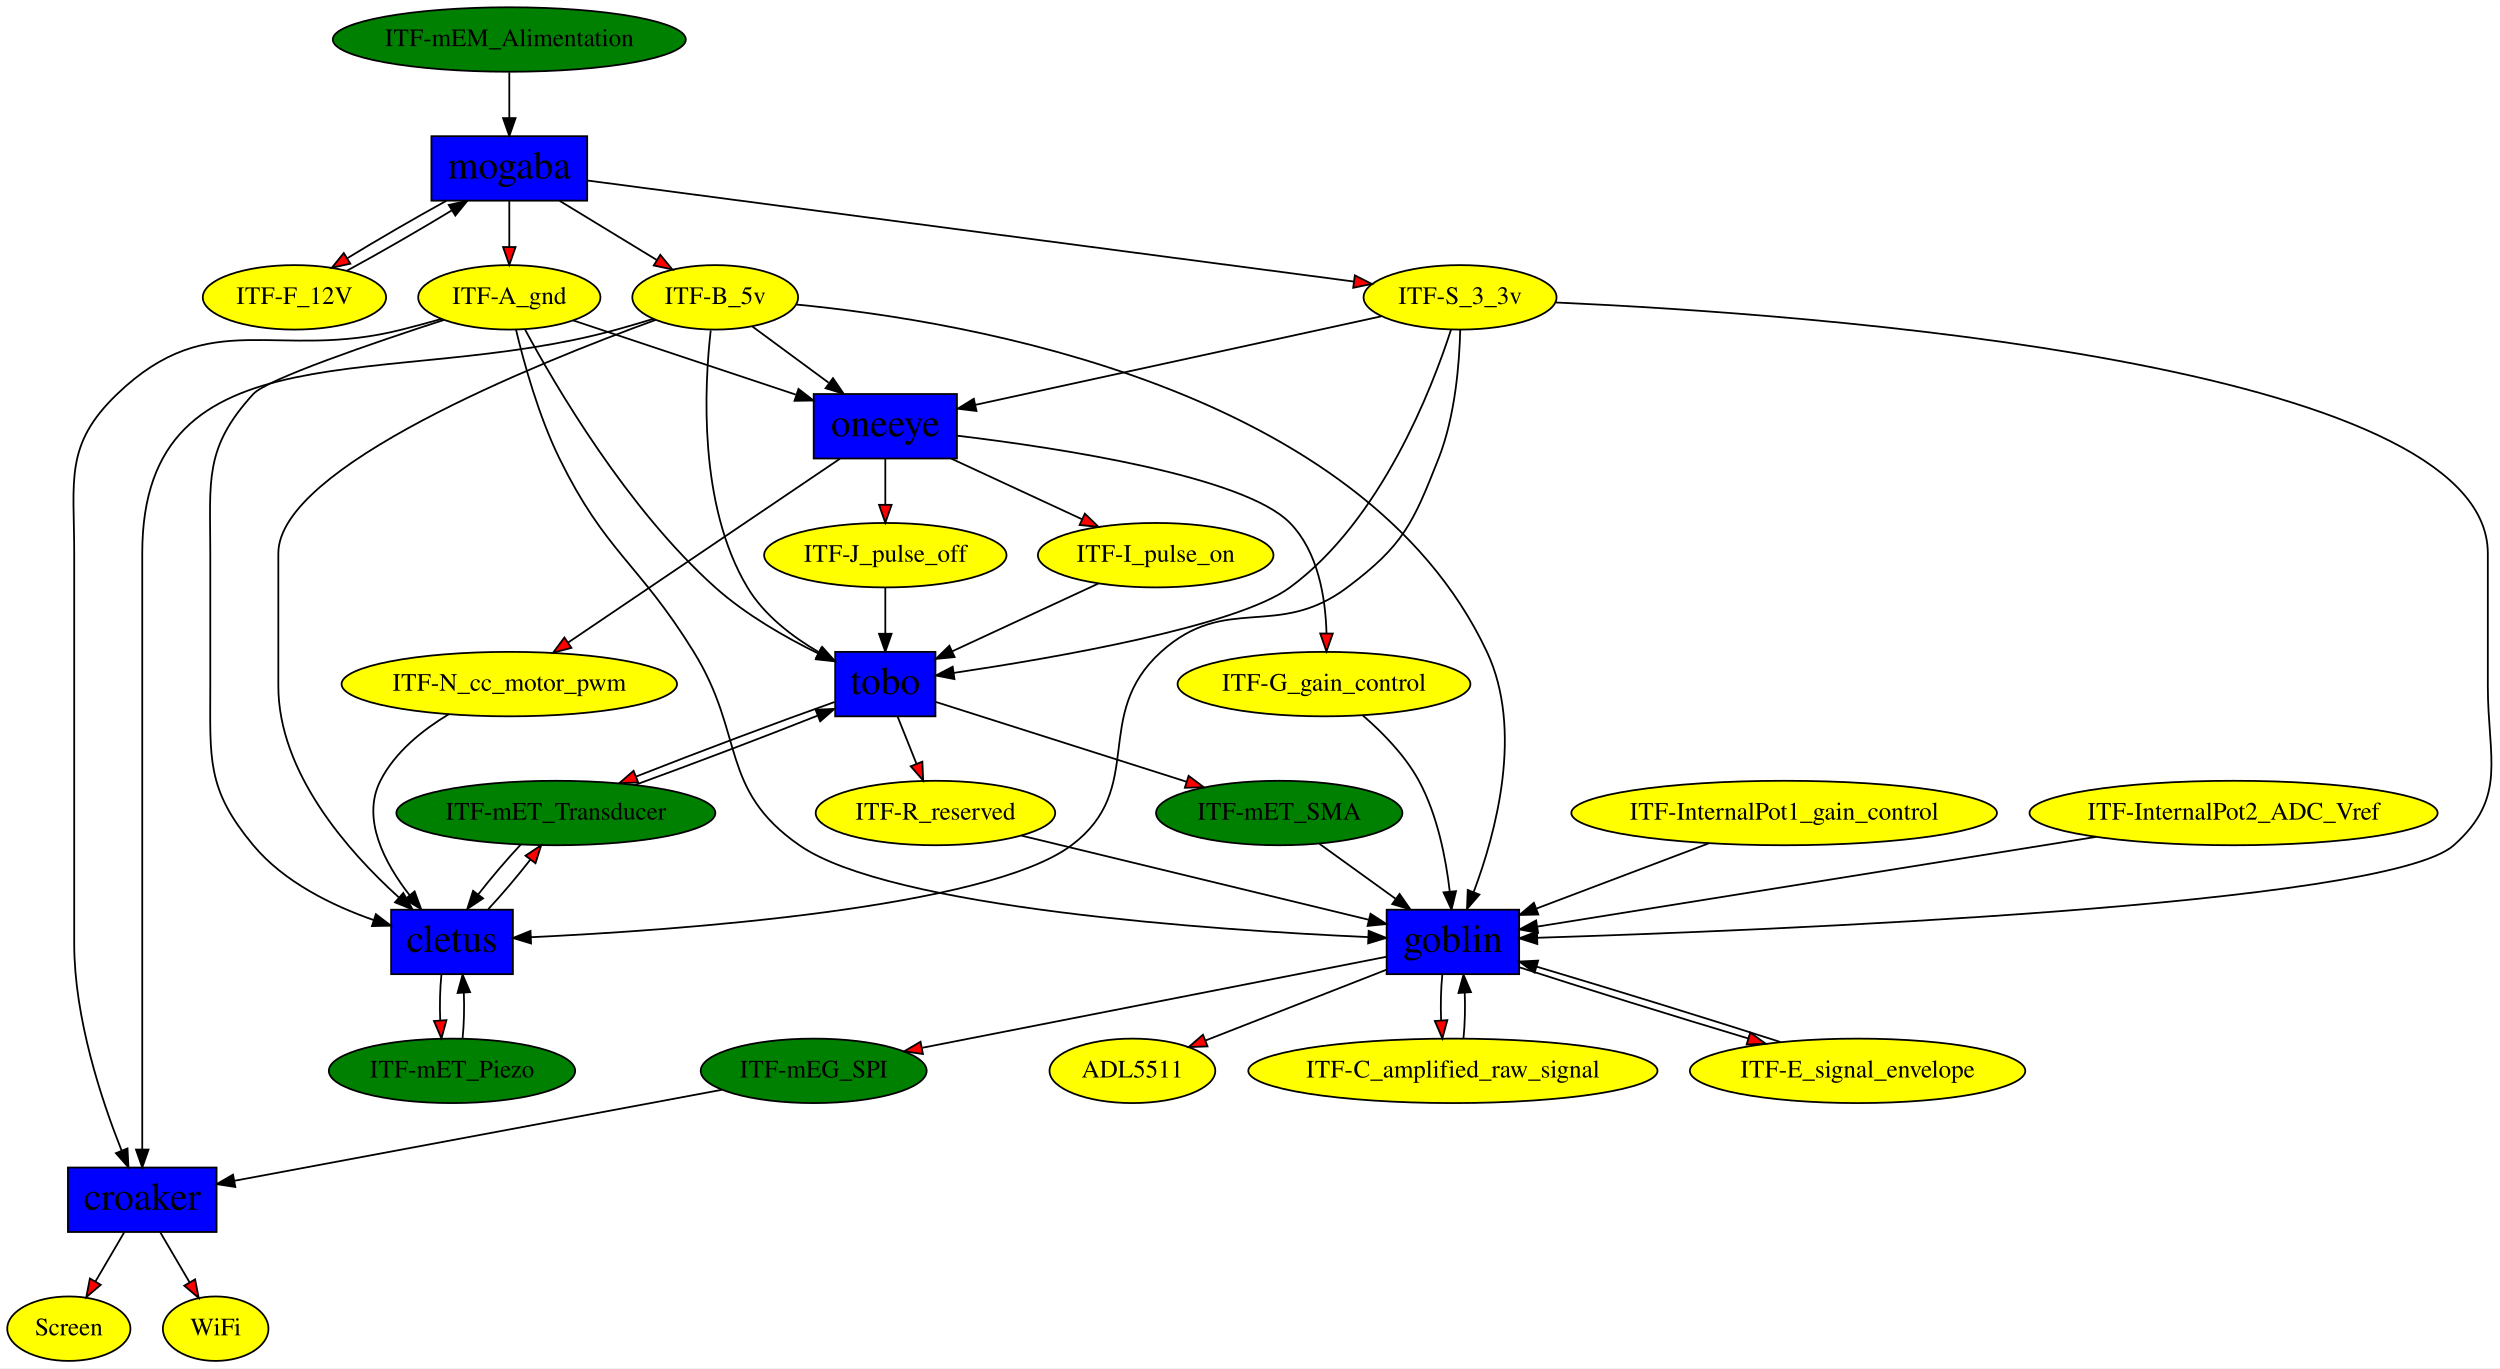
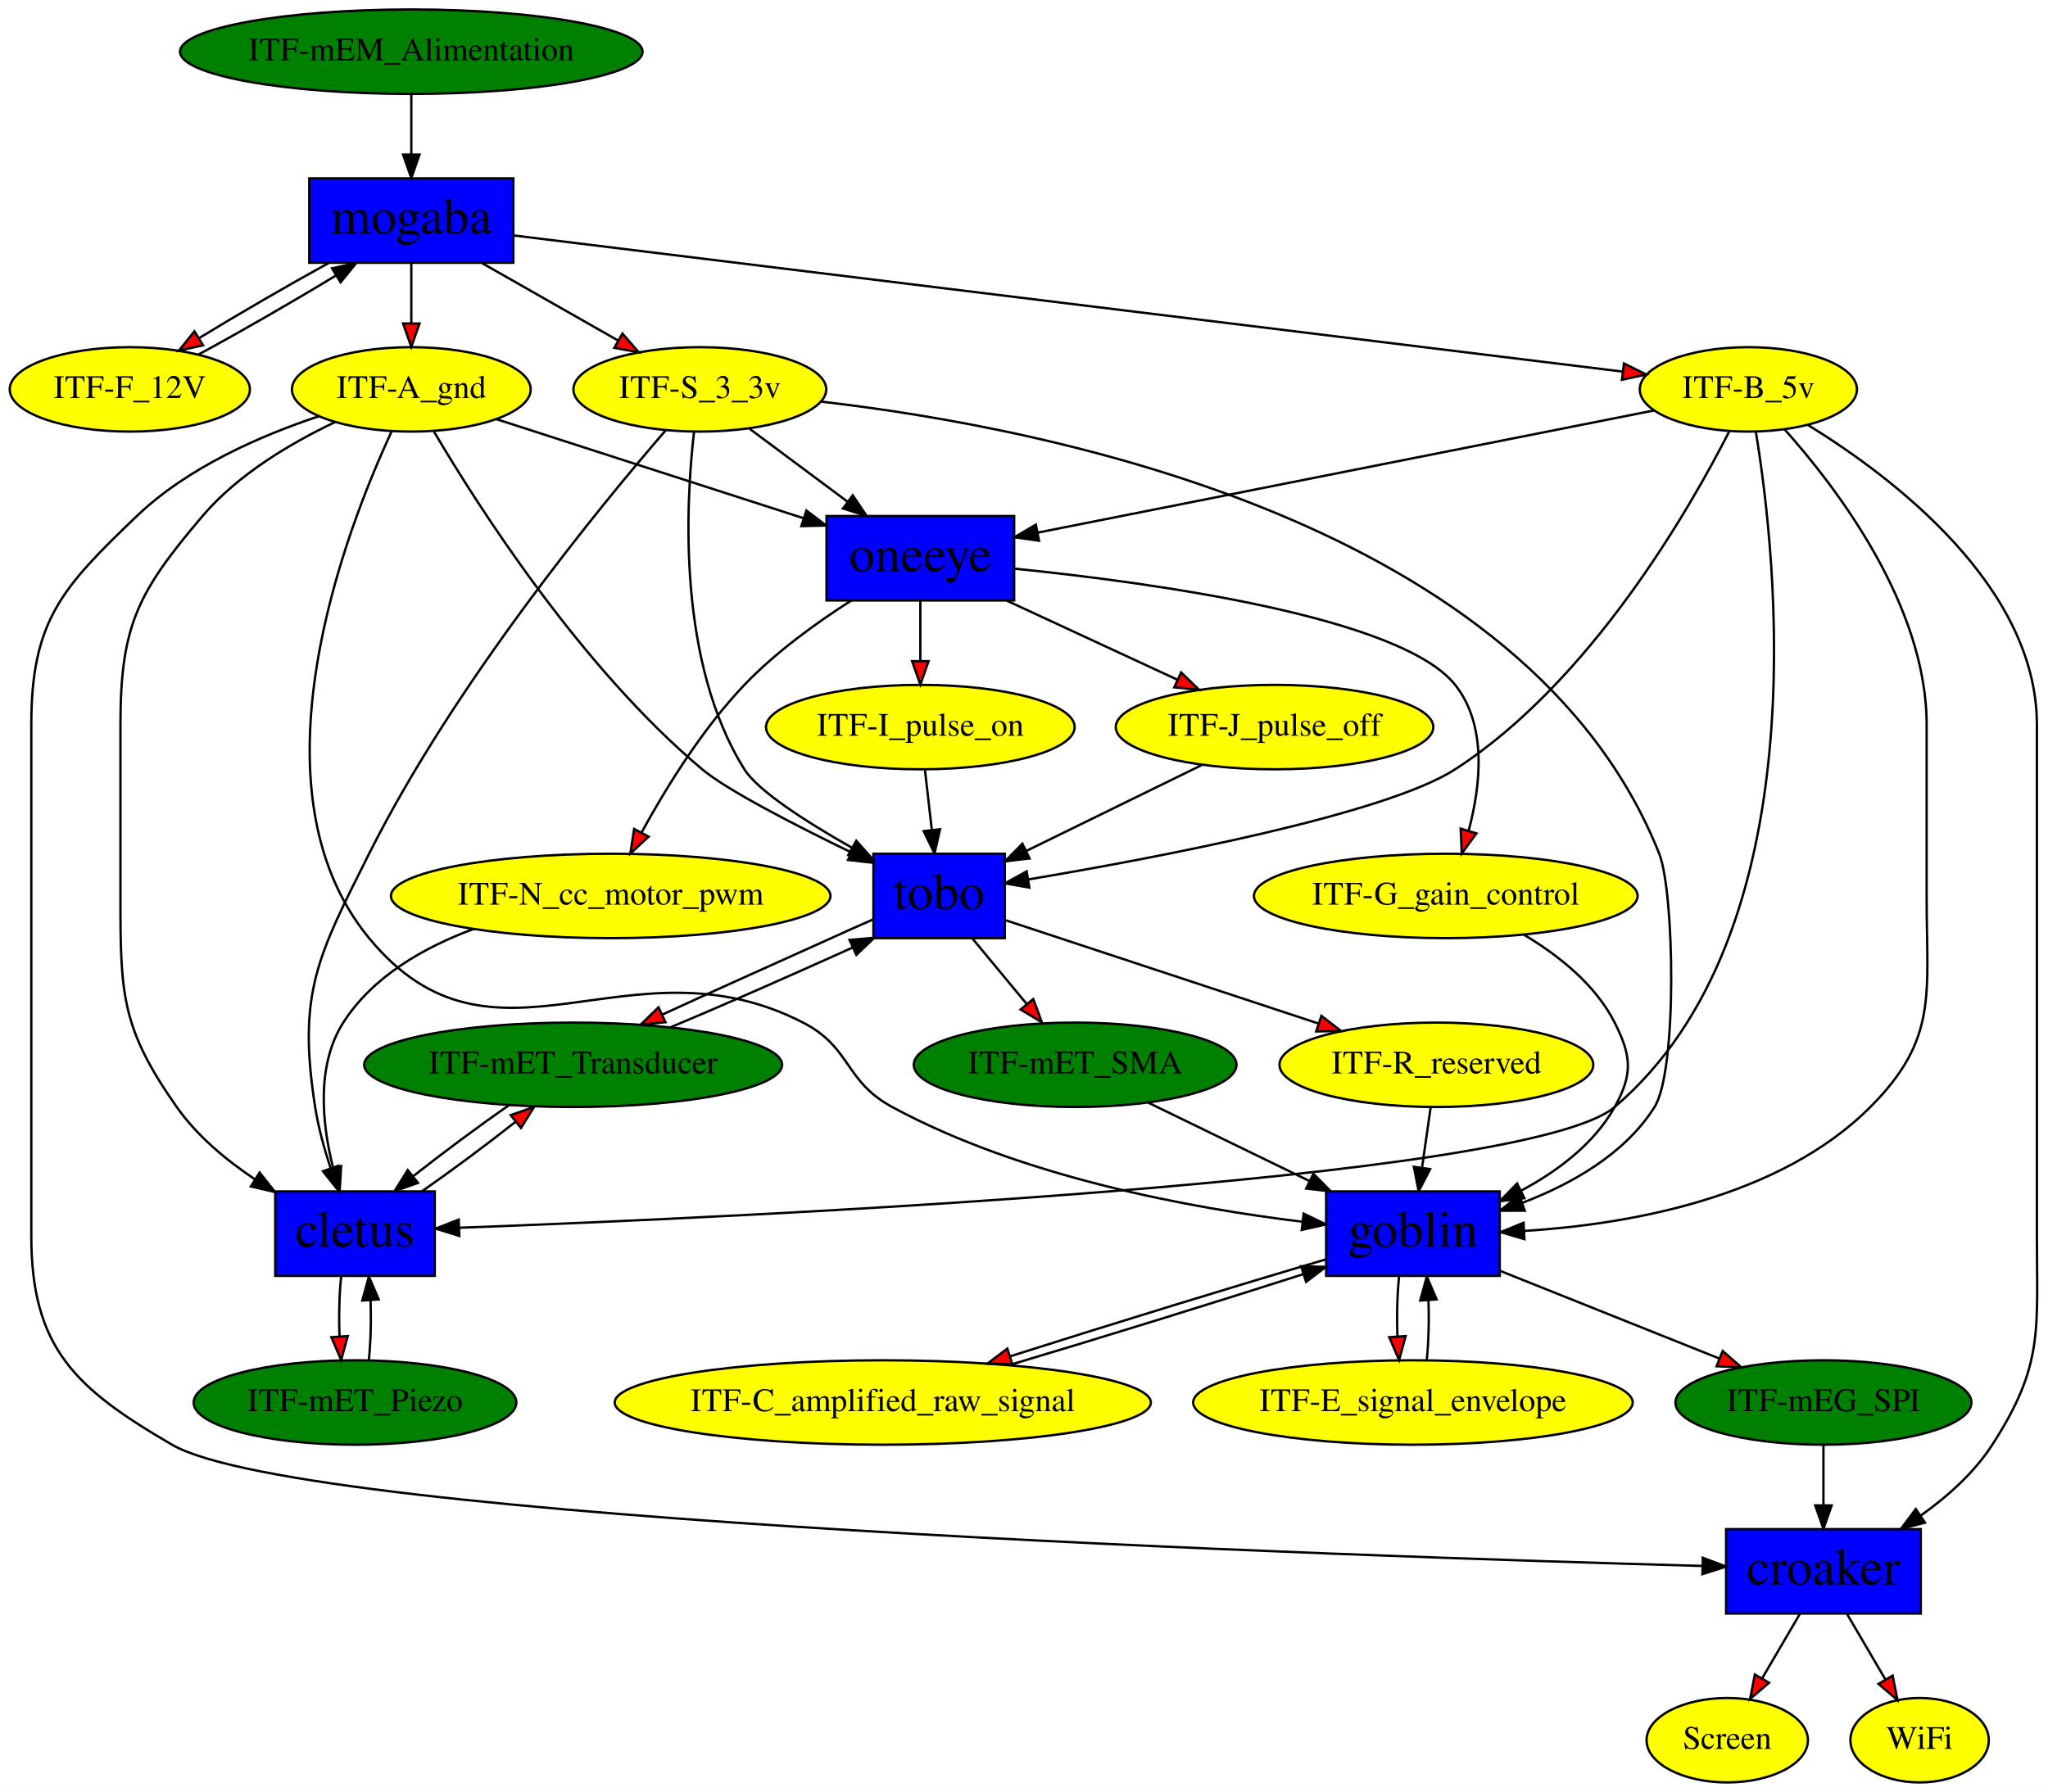
- <svg xmlns="http://www.w3.org/2000/svg" width="1396pt" height="764pt" viewBox="0.00 0.00 1396.25 764.00">
+ <svg xmlns="http://www.w3.org/2000/svg" width="873pt" height="764pt" viewBox="0.00 0.00 873.08 764.00">
  <g id="graph0" class="graph" transform="scale(1 1) rotate(0) translate(4 760)">
-     <polygon fill="white" stroke="none" points="-4,4 -4,-760 1392.25,-760 1392.25,4 -4,4" />
+     <polygon fill="white" stroke="none" points="-4,4 -4,-760 869.08,-760 869.08,4 -4,4" />
    <g id="node1" class="node">
-       <polygon fill="blue" stroke="black" points="323.947,-684 236.947,-684 236.947,-648 323.947,-648 323.947,-684" />
-       <text text-anchor="middle" x="280.447" y="-660.4" font-family="Times,serif" font-size="22.00">mogaba</text>
+       <polygon fill="blue" stroke="black" points="214.845,-684 127.845,-684 127.845,-648 214.845,-648 214.845,-684" />
+       <text text-anchor="middle" x="171.345" y="-660.4" font-family="Times,serif" font-size="22.00">mogaba</text>
    </g>
    <g id="node8" class="node">
-       <ellipse fill="yellow" stroke="black" cx="160.447" cy="-594" rx="51.191" ry="18" />
-       <text text-anchor="middle" x="160.447" y="-590.3" font-family="Times,serif" font-size="14.00">ITF-F_12V</text>
+       <ellipse fill="yellow" stroke="black" cx="51.345" cy="-594" rx="51.191" ry="18" />
+       <text text-anchor="middle" x="51.345" y="-590.3" font-family="Times,serif" font-size="14.00">ITF-F_12V</text>
    </g>
    <g id="edge5" class="edge">
-       <path fill="none" stroke="black" d="M245.195,-647.876C227.677,-638.245 206.821,-626.147 190.125,-615.953" />
-       <polygon fill="red" stroke="black" points="191.672,-612.795 181.325,-610.514 187.991,-618.749 191.672,-612.795" />
+       <path fill="none" stroke="black" d="M136.093,-647.876C118.576,-638.245 97.72,-626.147 81.024,-615.953" />
+       <polygon fill="red" stroke="black" points="82.57,-612.795 72.224,-610.514 78.89,-618.749 82.57,-612.795" />
    </g>
    <g id="node9" class="node">
-       <ellipse fill="yellow" stroke="black" cx="280.447" cy="-594" rx="50.892" ry="18" />
-       <text text-anchor="middle" x="280.447" y="-590.3" font-family="Times,serif" font-size="14.00">ITF-A_gnd</text>
+       <ellipse fill="yellow" stroke="black" cx="171.345" cy="-594" rx="50.892" ry="18" />
+       <text text-anchor="middle" x="171.345" y="-590.3" font-family="Times,serif" font-size="14.00">ITF-A_gnd</text>
    </g>
    <g id="edge3" class="edge">
-       <path fill="none" stroke="black" d="M280.447,-647.697C280.447,-639.983 280.447,-630.712 280.447,-622.112" />
-       <polygon fill="red" stroke="black" points="283.947,-622.104 280.447,-612.104 276.947,-622.104 283.947,-622.104" />
+       <path fill="none" stroke="black" d="M171.345,-647.697C171.345,-639.983 171.345,-630.712 171.345,-622.112" />
+       <polygon fill="red" stroke="black" points="174.846,-622.104 171.345,-612.104 167.846,-622.104 174.846,-622.104" />
    </g>
    <g id="node10" class="node">
-       <ellipse fill="yellow" stroke="black" cx="395.447" cy="-594" rx="46.292" ry="18" />
-       <text text-anchor="middle" x="395.447" y="-590.3" font-family="Times,serif" font-size="14.00">ITF-B_5v</text>
+       <ellipse fill="yellow" stroke="black" cx="741.345" cy="-594" rx="46.292" ry="18" />
+       <text text-anchor="middle" x="741.345" y="-590.3" font-family="Times,serif" font-size="14.00">ITF-B_5v</text>
    </g>
    <g id="edge4" class="edge">
-       <path fill="none" stroke="black" d="M308.579,-647.876C325,-637.881 345.79,-625.226 362.913,-614.803" />
-       <polygon fill="red" stroke="black" points="364.769,-617.771 371.491,-609.582 361.129,-611.792 364.769,-617.771" />
+       <path fill="none" stroke="black" d="M215.126,-659.623C318.141,-646.973 575.6,-615.355 687.738,-601.583" />
+       <polygon fill="red" stroke="black" points="688.308,-605.04 697.807,-600.347 687.455,-598.092 688.308,-605.04" />
    </g>
    <g id="node11" class="node">
-       <ellipse fill="yellow" stroke="black" cx="811.447" cy="-594" rx="53.891" ry="18" />
-       <text text-anchor="middle" x="811.447" y="-590.3" font-family="Times,serif" font-size="14.00">ITF-S_3_3v</text>
+       <ellipse fill="yellow" stroke="black" cx="294.345" cy="-594" rx="53.891" ry="18" />
+       <text text-anchor="middle" x="294.345" y="-590.3" font-family="Times,serif" font-size="14.00">ITF-S_3_3v</text>
    </g>
    <g id="edge6" class="edge">
-       <path fill="none" stroke="black" d="M324.353,-659.212C419.434,-646.678 644.469,-617.012 752.099,-602.824" />
-       <polygon fill="red" stroke="black" points="752.684,-606.277 762.14,-601.5 751.769,-599.337 752.684,-606.277" />
+       <path fill="none" stroke="black" d="M201.435,-647.876C218.957,-637.904 241.13,-625.285 259.42,-614.876" />
+       <polygon fill="red" stroke="black" points="261.357,-617.801 268.317,-609.813 257.894,-611.717 261.357,-617.801" />
    </g>
    <g id="node2" class="node">
-       <polygon fill="blue" stroke="black" points="116.947,-108 33.947,-108 33.947,-72 116.947,-72 116.947,-108" />
-       <text text-anchor="middle" x="75.447" y="-84.4" font-family="Times,serif" font-size="22.00">croaker</text>
+       <polygon fill="blue" stroke="black" points="814.845,-108 731.845,-108 731.845,-72 814.845,-72 814.845,-108" />
+       <text text-anchor="middle" x="773.345" y="-84.4" font-family="Times,serif" font-size="22.00">croaker</text>
    </g>
    <g id="node13" class="node">
-       <ellipse fill="yellow" stroke="black" cx="34.447" cy="-18" rx="34.394" ry="18" />
-       <text text-anchor="middle" x="34.447" y="-14.3" font-family="Times,serif" font-size="14.00">Screen</text>
+       <ellipse fill="yellow" stroke="black" cx="732.345" cy="-18" rx="34.394" ry="18" />
+       <text text-anchor="middle" x="732.345" y="-14.3" font-family="Times,serif" font-size="14.00">Screen</text>
    </g>
    <g id="edge10" class="edge">
-       <path fill="none" stroke="black" d="M65.312,-71.697C60.475,-63.437 54.592,-53.394 49.265,-44.299" />
-       <polygon fill="red" stroke="black" points="52.257,-42.482 44.183,-35.622 46.217,-46.02 52.257,-42.482" />
+       <path fill="none" stroke="black" d="M763.211,-71.697C758.373,-63.437 752.491,-53.394 747.164,-44.299" />
+       <polygon fill="red" stroke="black" points="750.156,-42.482 742.081,-35.622 744.115,-46.02 750.156,-42.482" />
    </g>
    <g id="node14" class="node">
-       <ellipse fill="yellow" stroke="black" cx="116.447" cy="-18" rx="29.497" ry="18" />
-       <text text-anchor="middle" x="116.447" y="-14.3" font-family="Times,serif" font-size="14.00">WiFi</text>
+       <ellipse fill="yellow" stroke="black" cx="814.345" cy="-18" rx="29.497" ry="18" />
+       <text text-anchor="middle" x="814.345" y="-14.3" font-family="Times,serif" font-size="14.00">WiFi</text>
    </g>
    <g id="edge11" class="edge">
-       <path fill="none" stroke="black" d="M85.582,-71.697C90.49,-63.316 96.475,-53.098 101.863,-43.899" />
-       <polygon fill="red" stroke="black" points="104.957,-45.542 106.991,-35.145 98.917,-42.005 104.957,-45.542" />
+       <path fill="none" stroke="black" d="M783.48,-71.697C788.389,-63.316 794.374,-53.098 799.762,-43.899" />
+       <polygon fill="red" stroke="black" points="802.855,-45.542 804.889,-35.145 796.815,-42.005 802.855,-45.542" />
    </g>
    <g id="node3" class="node">
-       <polygon fill="blue" stroke="black" points="530.447,-540 450.447,-540 450.447,-504 530.447,-504 530.447,-540" />
-       <text text-anchor="middle" x="490.447" y="-516.4" font-family="Times,serif" font-size="22.00">oneeye</text>
+       <polygon fill="blue" stroke="black" points="428.345,-540 348.345,-540 348.345,-504 428.345,-504 428.345,-540" />
+       <text text-anchor="middle" x="388.345" y="-516.4" font-family="Times,serif" font-size="22.00">oneeye</text>
    </g>
    <g id="node15" class="node">
-       <ellipse fill="yellow" stroke="black" cx="735.447" cy="-378" rx="81.786" ry="18" />
-       <text text-anchor="middle" x="735.447" y="-374.3" font-family="Times,serif" font-size="14.00">ITF-G_gain_control</text>
+       <ellipse fill="yellow" stroke="black" cx="612.345" cy="-378" rx="81.786" ry="18" />
+       <text text-anchor="middle" x="612.345" y="-374.3" font-family="Times,serif" font-size="14.00">ITF-G_gain_control</text>
    </g>
    <g id="edge15" class="edge">
-       <path fill="none" stroke="black" d="M530.7,-516.725C588.512,-509.756 690.917,-494.047 716.447,-468 732.217,-451.911 736.314,-426.132 736.849,-406.45" />
-       <polygon fill="red" stroke="black" points="740.349,-406.237 736.831,-396.243 733.349,-406.25 740.349,-406.237" />
+       <path fill="none" stroke="black" d="M428.719,-517.534C487.81,-511.53 593.346,-496.959 616.345,-468 630.044,-450.752 627.264,-425.153 622.101,-405.831" />
+       <polygon fill="red" stroke="black" points="625.406,-404.67 619.167,-396.106 618.704,-406.691 625.406,-404.67" />
    </g>
    <g id="node16" class="node">
-       <ellipse fill="yellow" stroke="black" cx="641.447" cy="-450" rx="65.789" ry="18" />
-       <text text-anchor="middle" x="641.447" y="-446.3" font-family="Times,serif" font-size="14.00">ITF-I_pulse_on</text>
+       <ellipse fill="yellow" stroke="black" cx="388.345" cy="-450" rx="65.789" ry="18" />
+       <text text-anchor="middle" x="388.345" y="-446.3" font-family="Times,serif" font-size="14.00">ITF-I_pulse_on</text>
    </g>
    <g id="edge16" class="edge">
-       <path fill="none" stroke="black" d="M527.386,-503.876C549.486,-493.631 577.613,-480.592 600.406,-470.026" />
-       <polygon fill="red" stroke="black" points="601.892,-473.194 609.493,-465.813 598.948,-466.844 601.892,-473.194" />
+       <path fill="none" stroke="black" d="M388.345,-503.697C388.345,-495.983 388.345,-486.712 388.345,-478.112" />
+       <polygon fill="red" stroke="black" points="391.846,-478.104 388.345,-468.104 384.846,-478.104 391.846,-478.104" />
    </g>
    <g id="node17" class="node">
-       <ellipse fill="yellow" stroke="black" cx="490.447" cy="-450" rx="67.688" ry="18" />
-       <text text-anchor="middle" x="490.447" y="-446.3" font-family="Times,serif" font-size="14.00">ITF-J_pulse_off</text>
+       <ellipse fill="yellow" stroke="black" cx="539.345" cy="-450" rx="67.688" ry="18" />
+       <text text-anchor="middle" x="539.345" y="-446.3" font-family="Times,serif" font-size="14.00">ITF-J_pulse_off</text>
    </g>
    <g id="edge17" class="edge">
-       <path fill="none" stroke="black" d="M490.447,-503.697C490.447,-495.983 490.447,-486.712 490.447,-478.112" />
-       <polygon fill="red" stroke="black" points="493.947,-478.104 490.447,-468.104 486.947,-478.104 493.947,-478.104" />
+       <path fill="none" stroke="black" d="M425.284,-503.876C447.308,-493.666 475.316,-480.682 498.066,-470.136" />
+       <polygon fill="red" stroke="black" points="499.54,-473.31 507.141,-465.929 496.596,-466.96 499.54,-473.31" />
    </g>
    <g id="node18" class="node">
-       <ellipse fill="yellow" stroke="black" cx="280.447" cy="-378" rx="93.683" ry="18" />
-       <text text-anchor="middle" x="280.447" y="-374.3" font-family="Times,serif" font-size="14.00">ITF-N_cc_motor_pwm</text>
+       <ellipse fill="yellow" stroke="black" cx="256.345" cy="-378" rx="93.683" ry="18" />
+       <text text-anchor="middle" x="256.345" y="-374.3" font-family="Times,serif" font-size="14.00">ITF-N_cc_motor_pwm</text>
    </g>
    <g id="edge18" class="edge">
-       <path fill="none" stroke="black" d="M465.116,-503.871C427.128,-478.184 355.389,-429.675 313.382,-401.27" />
-       <polygon fill="red" stroke="black" points="315.137,-398.232 304.892,-395.53 311.215,-404.03 315.137,-398.232" />
+       <path fill="none" stroke="black" d="M358.891,-503.965C344.157,-494.552 326.673,-481.949 313.345,-468 295.345,-449.16 279.775,-423.836 269.479,-405.018" />
+       <polygon fill="red" stroke="black" points="272.518,-403.278 264.725,-396.1 266.34,-406.571 272.518,-403.278" />
    </g>
    <g id="node4" class="node">
-       <polygon fill="blue" stroke="black" points="518.447,-396 462.447,-396 462.447,-360 518.447,-360 518.447,-396" />
-       <text text-anchor="middle" x="490.447" y="-372.4" font-family="Times,serif" font-size="22.00">tobo</text>
+       <polygon fill="blue" stroke="black" points="424.345,-396 368.345,-396 368.345,-360 424.345,-360 424.345,-396" />
+       <text text-anchor="middle" x="396.345" y="-372.4" font-family="Times,serif" font-size="22.00">tobo</text>
    </g>
    <g id="node19" class="node">
-       <ellipse fill="green" stroke="black" cx="306.447" cy="-306" rx="89.084" ry="18" />
-       <text text-anchor="middle" x="306.447" y="-302.3" font-family="Times,serif" font-size="14.00">ITF-mET_Transducer</text>
+       <ellipse fill="green" stroke="black" cx="240.345" cy="-306" rx="89.084" ry="18" />
+       <text text-anchor="middle" x="240.345" y="-302.3" font-family="Times,serif" font-size="14.00">ITF-mET_Transducer</text>
    </g>
    <g id="edge27" class="edge">
-       <path fill="none" stroke="black" d="M462.067,-367.992C432.436,-357.529 385.8,-339.966 351.24,-326.366" />
-       <polygon fill="red" stroke="black" points="352.423,-323.07 341.837,-322.645 349.847,-329.579 352.423,-323.07" />
+       <path fill="none" stroke="black" d="M368.144,-367.958C362.157,-365.374 356.013,-362.564 350.345,-360 326.401,-349.168 299.675,-337.249 278.468,-327.462" />
+       <polygon fill="red" stroke="black" points="279.686,-324.169 269.143,-323.127 276.736,-330.516 279.686,-324.169" />
    </g>
    <g id="node20" class="node">
-       <ellipse fill="yellow" stroke="black" cx="518.447" cy="-306" rx="66.888" ry="18" />
-       <text text-anchor="middle" x="518.447" y="-302.3" font-family="Times,serif" font-size="14.00">ITF-R_reserved</text>
+       <ellipse fill="yellow" stroke="black" cx="608.345" cy="-306" rx="66.888" ry="18" />
+       <text text-anchor="middle" x="608.345" y="-302.3" font-family="Times,serif" font-size="14.00">ITF-R_reserved</text>
    </g>
    <g id="edge25" class="edge">
-       <path fill="none" stroke="black" d="M497.368,-359.697C500.522,-351.813 504.325,-342.304 507.828,-333.546" />
-       <polygon fill="red" stroke="black" points="511.141,-334.689 511.605,-324.104 504.642,-332.089 511.141,-334.689" />
+       <path fill="none" stroke="black" d="M424.497,-367.705C458.491,-356.48 516.289,-337.396 558.017,-323.618" />
+       <polygon fill="red" stroke="black" points="559.324,-326.872 567.723,-320.413 557.129,-320.225 559.324,-326.872" />
    </g>
    <g id="node21" class="node">
-       <ellipse fill="green" stroke="black" cx="710.447" cy="-306" rx="68.788" ry="18" />
-       <text text-anchor="middle" x="710.447" y="-302.3" font-family="Times,serif" font-size="14.00">ITF-mET_SMA</text>
+       <ellipse fill="green" stroke="black" cx="454.345" cy="-306" rx="68.788" ry="18" />
+       <text text-anchor="middle" x="454.345" y="-302.3" font-family="Times,serif" font-size="14.00">ITF-mET_SMA</text>
    </g>
    <g id="edge26" class="edge">
-       <path fill="none" stroke="black" d="M518.758,-367.992C554.038,-356.766 615.004,-337.368 658.714,-323.461" />
-       <polygon fill="red" stroke="black" points="659.848,-326.773 668.316,-320.405 657.726,-320.102 659.848,-326.773" />
+       <path fill="none" stroke="black" d="M410.683,-359.697C417.636,-351.305 426.116,-341.07 433.746,-331.861" />
+       <polygon fill="red" stroke="black" points="436.488,-334.038 440.173,-324.104 431.098,-329.571 436.488,-334.038" />
    </g>
    <g id="node5" class="node">
-       <polygon fill="blue" stroke="black" points="282.447,-252 214.447,-252 214.447,-216 282.447,-216 282.447,-252" />
-       <text text-anchor="middle" x="248.447" y="-228.4" font-family="Times,serif" font-size="22.00">cletus</text>
+       <polygon fill="blue" stroke="black" points="181.345,-252 113.345,-252 113.345,-216 181.345,-216 181.345,-252" />
+       <text text-anchor="middle" x="147.345" y="-228.4" font-family="Times,serif" font-size="22.00">cletus</text>
    </g>
    <g id="edge35" class="edge">
-       <path fill="none" stroke="black" d="M268.674,-252.275C276.457,-260.627 285.087,-270.807 292.221,-279.987" />
-       <polygon fill="red" stroke="black" points="289.479,-282.164 298.285,-288.055 295.075,-277.958 289.479,-282.164" />
+       <path fill="none" stroke="black" d="M175.861,-252.032C188.609,-260.922 203.413,-271.934 215.68,-281.611" />
+       <polygon fill="red" stroke="black" points="213.721,-284.527 223.711,-288.055 218.102,-279.067 213.721,-284.527" />
    </g>
    <g id="node22" class="node">
-       <ellipse fill="green" stroke="black" cx="248.447" cy="-162" rx="68.788" ry="18" />
-       <text text-anchor="middle" x="248.447" y="-158.3" font-family="Times,serif" font-size="14.00">ITF-mET_Piezo</text>
+       <ellipse fill="green" stroke="black" cx="147.345" cy="-162" rx="68.788" ry="18" />
+       <text text-anchor="middle" x="147.345" y="-158.3" font-family="Times,serif" font-size="14.00">ITF-mET_Piezo</text>
    </g>
    <g id="edge34" class="edge">
-       <path fill="none" stroke="black" d="M242.531,-215.697C241.736,-207.983 241.509,-198.712 241.852,-190.112" />
-       <polygon fill="red" stroke="black" points="245.345,-190.324 242.552,-180.104 238.362,-189.836 245.345,-190.324" />
+       <path fill="none" stroke="black" d="M141.43,-215.697C140.634,-207.983 140.408,-198.712 140.75,-190.112" />
+       <polygon fill="red" stroke="black" points="144.244,-190.324 141.45,-180.104 137.261,-189.836 144.244,-190.324" />
    </g>
    <g id="node6" class="node">
-       <polygon fill="blue" stroke="black" points="844.447,-252 770.447,-252 770.447,-216 844.447,-216 844.447,-252" />
-       <text text-anchor="middle" x="807.447" y="-228.4" font-family="Times,serif" font-size="22.00">goblin</text>
+       <polygon fill="blue" stroke="black" points="635.345,-252 561.345,-252 561.345,-216 635.345,-216 635.345,-252" />
+       <text text-anchor="middle" x="598.345" y="-228.4" font-family="Times,serif" font-size="22.00">goblin</text>
    </g>
    <g id="node12" class="node">
-       <ellipse fill="green" stroke="black" cx="450.447" cy="-162" rx="63.089" ry="18" />
-       <text text-anchor="middle" x="450.447" y="-158.3" font-family="Times,serif" font-size="14.00">ITF-mEG_SPI</text>
-     </g>
-     <g id="edge49" class="edge">
-       <path fill="none" stroke="black" d="M770.252,-225.707C708.763,-213.65 585.352,-189.452 511.106,-174.894" />
-       <polygon fill="red" stroke="black" points="511.454,-171.396 500.968,-172.906 510.108,-178.265 511.454,-171.396" />
+       <ellipse fill="green" stroke="black" cx="773.345" cy="-162" rx="63.089" ry="18" />
+       <text text-anchor="middle" x="773.345" y="-158.3" font-family="Times,serif" font-size="14.00">ITF-mEG_SPI</text>
+     </g>
+     <g id="edge46" class="edge">
+       <path fill="none" stroke="black" d="M635.458,-218.155C662.771,-207.23 700.02,-192.33 728.918,-180.771" />
+       <polygon fill="red" stroke="black" points="730.387,-183.953 738.372,-176.989 727.787,-177.454 730.387,-183.953" />
+     </g>
+     <g id="node23" class="node">
+       <ellipse fill="yellow" stroke="black" cx="372.345" cy="-162" rx="114.28" ry="18" />
+       <text text-anchor="middle" x="372.345" y="-158.3" font-family="Times,serif" font-size="14.00">ITF-C_amplified_raw_signal</text>
+     </g>
+     <g id="edge44" class="edge">
+       <path fill="none" stroke="black" d="M561.318,-223.045C524.681,-212.317 468.373,-194.997 426.696,-181.709" />
+       <polygon fill="red" stroke="black" points="427.564,-178.312 416.973,-178.597 425.43,-184.979 427.564,-178.312" />
    </g>
    <g id="node24" class="node">
-       <ellipse fill="yellow" stroke="black" cx="807.447" cy="-162" rx="114.28" ry="18" />
-       <text text-anchor="middle" x="807.447" y="-158.3" font-family="Times,serif" font-size="14.00">ITF-C_amplified_raw_signal</text>
-     </g>
-     <g id="edge46" class="edge">
-       <path fill="none" stroke="black" d="M801.531,-215.697C800.736,-207.983 800.509,-198.712 800.852,-190.112" />
-       <polygon fill="red" stroke="black" points="804.345,-190.324 801.552,-180.104 797.362,-189.836 804.345,-190.324" />
-     </g>
-     <g id="node25" class="node">
-       <ellipse fill="yellow" stroke="black" cx="1033.45" cy="-162" rx="93.683" ry="18" />
-       <text text-anchor="middle" x="1033.45" y="-158.3" font-family="Times,serif" font-size="14.00">ITF-E_signal_envelope</text>
-     </g>
-     <g id="edge48" class="edge">
-       <path fill="none" stroke="black" d="M844.544,-219.834C879.278,-208.577 931.655,-192.305 972.497,-180.054" />
-       <polygon fill="red" stroke="black" points="973.503,-183.407 982.082,-177.19 971.498,-176.7 973.503,-183.407" />
-     </g>
-     <g id="node27" class="node">
-       <ellipse fill="yellow" stroke="black" cx="628.447" cy="-162" rx="46.292" ry="18" />
-       <text text-anchor="middle" x="628.447" y="-158.3" font-family="Times,serif" font-size="14.00">ADL5511</text>
-     </g>
-     <g id="edge47" class="edge">
-       <path fill="none" stroke="black" d="M770.358,-218.496C740.882,-206.969 699.695,-190.862 669.281,-178.969" />
-       <polygon fill="red" stroke="black" points="670.402,-175.649 659.814,-175.266 667.852,-182.168 670.402,-175.649" />
+       <ellipse fill="yellow" stroke="black" cx="598.345" cy="-162" rx="93.683" ry="18" />
+       <text text-anchor="middle" x="598.345" y="-158.3" font-family="Times,serif" font-size="14.00">ITF-E_signal_envelope</text>
+     </g>
+     <g id="edge45" class="edge">
+       <path fill="none" stroke="black" d="M592.43,-215.697C591.634,-207.983 591.408,-198.712 591.75,-190.112" />
+       <polygon fill="red" stroke="black" points="595.244,-190.324 592.45,-180.104 588.261,-189.836 595.244,-190.324" />
    </g>
    <g id="node7" class="node">
-       <ellipse fill="green" stroke="black" cx="280.447" cy="-738" rx="98.583" ry="18" />
-       <text text-anchor="middle" x="280.447" y="-734.3" font-family="Times,serif" font-size="14.00">ITF-mEM_Alimentation</text>
+       <ellipse fill="green" stroke="black" cx="171.345" cy="-738" rx="98.583" ry="18" />
+       <text text-anchor="middle" x="171.345" y="-734.3" font-family="Times,serif" font-size="14.00">ITF-mEM_Alimentation</text>
    </g>
    <g id="edge1" class="edge">
-       <path fill="none" stroke="black" d="M280.447,-719.697C280.447,-711.983 280.447,-702.712 280.447,-694.112" />
-       <polygon fill="black" stroke="black" points="283.947,-694.104 280.447,-684.104 276.947,-694.104 283.947,-694.104" />
+       <path fill="none" stroke="black" d="M171.345,-719.697C171.345,-711.983 171.345,-702.712 171.345,-694.112" />
+       <polygon fill="black" stroke="black" points="174.846,-694.104 171.345,-684.104 167.846,-694.104 174.846,-694.104" />
    </g>
    <g id="edge2" class="edge">
-       <path fill="none" stroke="black" d="M189.78,-608.895C207.577,-618.52 230.178,-631.542 248.423,-642.619" />
-       <polygon fill="black" stroke="black" points="246.635,-645.628 256.989,-647.876 250.297,-639.662 246.635,-645.628" />
+       <path fill="none" stroke="black" d="M80.678,-608.895C98.475,-618.52 121.077,-631.542 139.321,-642.619" />
+       <polygon fill="black" stroke="black" points="137.534,-645.628 147.887,-647.876 141.195,-639.662 137.534,-645.628" />
    </g>
    <g id="edge7" class="edge">
-       <path fill="none" stroke="black" d="M242.441,-581.901C235.159,-579.868 227.581,-577.817 220.447,-576 150.233,-558.118 113.713,-590.18 61.447,-540 31.894,-511.627 37.447,-491.969 37.447,-451 37.447,-451 37.447,-451 37.447,-233 37.447,-191.633 52.682,-145.722 63.859,-117.605" />
-       <polygon fill="black" stroke="black" points="67.203,-118.673 67.757,-108.093 60.726,-116.019 67.203,-118.673" />
+       <path fill="none" stroke="black" d="M131.933,-582.539C107.199,-574.326 76.002,-560.749 54.345,-540 22.34,-509.336 9.345,-495.324 9.345,-451 9.345,-451 9.345,-451 9.345,-233 9.345,-185.295 28.098,-167.967 69.345,-144 125.352,-111.456 568.899,-96.52 721.771,-92.302" />
+       <polygon fill="black" stroke="black" points="721.939,-95.799 731.84,-92.029 721.749,-88.802 721.939,-95.799" />
    </g>
    <g id="edge12" class="edge">
-       <path fill="none" stroke="black" d="M316.071,-581.125C350.23,-569.739 402.122,-552.442 440.421,-539.675" />
-       <polygon fill="black" stroke="black" points="441.961,-542.851 450.341,-536.369 439.747,-536.211 441.961,-542.851" />
+       <path fill="none" stroke="black" d="M207.666,-581.284C243.557,-569.706 298.734,-551.907 338.67,-539.024" />
+       <polygon fill="black" stroke="black" points="339.776,-542.345 348.218,-535.944 337.627,-535.683 339.776,-542.345" />
    </g>
    <g id="edge19" class="edge">
-       <path fill="none" stroke="black" d="M289.199,-576.088C306.181,-544.546 346.289,-475.967 395.447,-432 412.427,-416.813 434.496,-404.171 453.09,-395.048" />
-       <polygon fill="black" stroke="black" points="454.645,-398.183 462.175,-390.729 451.64,-391.861 454.645,-398.183" />
+       <path fill="none" stroke="black" d="M180.997,-576.015C199.666,-544.353 243.487,-475.58 295.345,-432 305.851,-423.171 334.587,-408.367 358.733,-396.645" />
+       <polygon fill="black" stroke="black" points="360.559,-399.651 368.053,-392.161 357.524,-393.343 360.559,-399.651" />
    </g>
    <g id="edge28" class="edge">
-       <path fill="none" stroke="black" d="M244.029,-581.43C204.185,-568.473 144.942,-548.215 137.447,-540 109.834,-509.736 113.447,-491.969 113.447,-451 113.447,-451 113.447,-451 113.447,-377 113.447,-336.031 111.231,-319.483 137.447,-288 154.605,-267.395 181.635,-254.252 204.725,-246.209" />
-       <polygon fill="black" stroke="black" points="205.921,-249.5 214.339,-243.067 203.747,-242.846 205.921,-249.5" />
+       <path fill="none" stroke="black" d="M138.888,-580.07C120.195,-571.207 97.481,-557.818 82.345,-540 54.828,-507.606 47.345,-493.504 47.345,-451 47.345,-451 47.345,-451 47.345,-377 47.345,-336.031 47.788,-321.518 71.345,-288 79.988,-275.703 92.446,-265.322 104.783,-257.097" />
+       <polygon fill="black" stroke="black" points="106.668,-260.046 113.257,-251.749 102.932,-254.126 106.668,-260.046" />
    </g>
    <g id="edge36" class="edge">
-       <path fill="none" stroke="black" d="M284.165,-576.02C288.55,-557.669 296.751,-527.852 308.447,-504 334.176,-451.53 352.728,-445.714 383.447,-396 412.198,-349.471 397.538,-319.221 442.447,-288 492.969,-252.877 673.348,-240.619 760.134,-236.691" />
-       <polygon fill="black" stroke="black" points="760.4,-240.182 770.238,-236.252 760.096,-233.189 760.4,-240.182" />
+       <path fill="none" stroke="black" d="M162.903,-575.971C143.391,-533.905 100.706,-423.87 153.345,-360 206.62,-295.36 263.865,-362.33 338.345,-324 359.031,-313.354 355.889,-299.079 376.345,-288 431.899,-257.912 504.368,-244.744 551.132,-239.091" />
+       <polygon fill="black" stroke="black" points="551.744,-242.544 561.282,-237.933 550.95,-235.589 551.744,-242.544" />
    </g>
    <g id="edge8" class="edge">
-       <path fill="none" stroke="black" d="M360.917,-581.992C354.15,-579.93 347.092,-577.844 340.447,-576 214.968,-541.17 75.447,-581.223 75.447,-451 75.447,-451 75.447,-451 75.447,-233 75.447,-192.996 75.447,-146.653 75.447,-118.08" />
-       <polygon fill="black" stroke="black" points="78.947,-118.049 75.447,-108.049 71.947,-118.049 78.947,-118.049" />
+       <path fill="none" stroke="black" d="M766.831,-578.778C802.859,-556.575 864.345,-510.034 864.345,-451 864.345,-451 864.345,-451 864.345,-233 864.345,-192.553 867.284,-177.98 845.345,-144 837.623,-132.038 826.189,-121.843 814.696,-113.685" />
+       <polygon fill="black" stroke="black" points="816.626,-110.765 806.369,-108.109 812.731,-116.581 816.626,-110.765" />
    </g>
    <g id="edge13" class="edge">
-       <path fill="none" stroke="black" d="M416.061,-577.811C428.533,-568.621 444.694,-556.713 458.765,-546.345" />
-       <polygon fill="black" stroke="black" points="461.229,-548.876 467.204,-540.127 457.077,-543.241 461.229,-548.876" />
+       <path fill="none" stroke="black" d="M701.196,-585.038C636.435,-572.196 509.058,-546.937 438.449,-532.936" />
+       <polygon fill="black" stroke="black" points="438.948,-529.466 428.458,-530.954 437.586,-536.333 438.948,-529.466" />
    </g>
    <g id="edge20" class="edge">
-       <path fill="none" stroke="black" d="M392.944,-575.556C389.373,-544.324 385.988,-477.844 413.447,-432 422.7,-416.55 438.4,-404.536 453.218,-395.882" />
-       <polygon fill="black" stroke="black" points="455.176,-398.8 462.265,-390.927 451.813,-392.661 455.176,-398.8" />
+       <path fill="none" stroke="black" d="M733.179,-576.055C716.279,-542.879 674.161,-469.345 616.345,-432 586.505,-412.725 489.037,-394.234 434.38,-385.038" />
+       <polygon fill="black" stroke="black" points="434.813,-381.562 424.375,-383.378 433.668,-388.468 434.813,-381.562" />
    </g>
    <g id="edge29" class="edge">
-       <path fill="none" stroke="black" d="M362.286,-581.45C295.572,-557.195 151.447,-499.216 151.447,-451 151.447,-451 151.447,-451 151.447,-377 151.447,-328.697 190.19,-284.732 218.705,-258.914" />
-       <polygon fill="black" stroke="black" points="221.232,-261.353 226.436,-252.125 216.613,-256.094 221.232,-261.353" />
+       <path fill="none" stroke="black" d="M744.515,-576.004C753.234,-523.381 771.484,-362.231 684.345,-288 647.143,-256.308 313.803,-241.068 191.813,-236.515" />
+       <polygon fill="black" stroke="black" points="191.819,-233.013 181.698,-236.144 191.563,-240.009 191.819,-233.013" />
    </g>
    <g id="edge37" class="edge">
-       <path fill="none" stroke="black" d="M440.751,-589.979C536.643,-580.732 757.014,-543.588 826.447,-396 846.969,-352.378 831.524,-295.057 819.055,-261.894" />
-       <polygon fill="black" stroke="black" points="822.244,-260.442 815.323,-252.42 815.731,-263.007 822.244,-260.442" />
+       <path fill="none" stroke="black" d="M756.725,-577.021C778.933,-552.192 817.345,-501.89 817.345,-451 817.345,-451 817.345,-451 817.345,-377 817.345,-336.031 822.286,-316.998 793.345,-288 754.457,-249.034 689.976,-237.924 645.889,-235.161" />
+       <polygon fill="black" stroke="black" points="645.866,-231.656 635.702,-234.648 645.513,-238.647 645.866,-231.656" />
    </g>
    <g id="edge14" class="edge">
-       <path fill="none" stroke="black" d="M767.486,-583.414C708.281,-570.503 603.173,-547.582 540.84,-533.989" />
-       <polygon fill="black" stroke="black" points="541.359,-530.52 530.843,-531.809 539.867,-537.359 541.359,-530.52" />
+       <path fill="none" stroke="black" d="M315.675,-577.116C327.967,-567.963 343.636,-556.294 357.276,-546.137" />
+       <polygon fill="black" stroke="black" points="359.528,-548.824 365.458,-540.044 355.347,-543.21 359.528,-548.824" />
    </g>
    <g id="edge23" class="edge">
-       <path fill="none" stroke="black" d="M806.438,-576.064C795.72,-542.903 767.303,-469.395 716.447,-432 686.875,-410.255 584.957,-392.621 528.625,-384.257" />
-       <polygon fill="black" stroke="black" points="529.065,-380.784 518.664,-382.804 528.055,-387.711 529.065,-380.784" />
+       <path fill="none" stroke="black" d="M291.875,-575.942C288.268,-544.751 284.791,-477.547 313.345,-432 319.147,-422.746 339.832,-409.528 359.099,-398.607" />
+       <polygon fill="black" stroke="black" points="361.04,-401.533 368.081,-393.616 357.64,-395.414 361.04,-401.533" />
    </g>
    <g id="edge31" class="edge">
-       <path fill="none" stroke="black" d="M811.542,-575.996C811.106,-557.626 808.816,-527.791 799.447,-504 785.078,-467.513 779.81,-455.54 748.447,-432 709.327,-402.638 680.725,-428.809 644.447,-396 605.216,-360.521 636.727,-319.783 594.447,-288 547.572,-252.763 374.726,-240.533 292.486,-236.648" />
-       <polygon fill="black" stroke="black" points="292.596,-233.149 282.448,-236.194 292.28,-240.142 292.596,-233.149" />
+       <path fill="none" stroke="black" d="M279.765,-576.513C251.729,-544.066 189.855,-468.736 153.345,-396 131.33,-352.139 122.76,-336.487 130.345,-288 131.705,-279.312 134.246,-270.104 136.956,-261.843" />
+       <polygon fill="black" stroke="black" points="140.284,-262.93 140.279,-252.335 133.676,-260.62 140.284,-262.93" />
    </g>
    <g id="edge38" class="edge">
-       <path fill="none" stroke="black" d="M864.932,-591.133C1007.43,-584.713 1385.45,-557.635 1385.45,-451 1385.45,-451 1385.45,-451 1385.45,-377 1385.45,-336.553 1396.65,-314.897 1366.45,-288 1328.56,-254.266 982.73,-240.351 854.767,-236.327" />
-       <polygon fill="black" stroke="black" points="854.607,-232.821 844.504,-236.011 854.391,-239.817 854.607,-232.821" />
+       <path fill="none" stroke="black" d="M346.253,-588.761C443.22,-577.541 647.148,-537.35 703.345,-396 709.804,-379.755 711.156,-303.591 701.345,-288 688.713,-267.926 665.86,-255.099 644.884,-247.103" />
+       <polygon fill="black" stroke="black" points="646.016,-243.791 635.422,-243.76 643.685,-250.391 646.016,-243.791" />
    </g>
    <g id="edge9" class="edge">
-       <path fill="none" stroke="black" d="M399.091,-151.414C327.586,-138.066 198.768,-114.02 127.103,-100.642" />
-       <polygon fill="black" stroke="black" points="127.43,-97.143 116.958,-98.749 126.146,-104.024 127.43,-97.143" />
+       <path fill="none" stroke="black" d="M773.345,-143.697C773.345,-135.983 773.345,-126.712 773.345,-118.112" />
+       <polygon fill="black" stroke="black" points="776.846,-118.104 773.345,-108.104 769.846,-118.104 776.846,-118.104" />
    </g>
    <g id="edge39" class="edge">
-       <path fill="none" stroke="black" d="M757.043,-360.566C768.066,-351.055 780.741,-338.177 788.447,-324 798.854,-304.853 803.562,-280.502 805.691,-262.114" />
-       <polygon fill="black" stroke="black" points="809.185,-262.352 806.671,-252.06 802.218,-261.674 809.185,-262.352" />
+       <path fill="none" stroke="black" d="M645.727,-361.426C660.408,-352.67 676.151,-340.206 684.345,-324 691.565,-309.721 692.146,-301.97 684.345,-288 675.554,-272.255 659.952,-260.608 644.427,-252.307" />
+       <polygon fill="black" stroke="black" points="645.861,-249.112 635.348,-247.801 642.749,-255.382 645.861,-249.112" />
    </g>
    <g id="edge21" class="edge">
-       <path fill="none" stroke="black" d="M609.424,-434.155C585.55,-423.087 552.878,-407.942 527.811,-396.321" />
-       <polygon fill="black" stroke="black" points="529.156,-393.087 518.611,-392.056 526.211,-399.437 529.156,-393.087" />
+       <path fill="none" stroke="black" d="M390.323,-431.697C391.205,-423.983 392.264,-414.712 393.247,-406.112" />
+       <polygon fill="black" stroke="black" points="396.732,-406.437 394.391,-396.104 389.778,-405.642 396.732,-406.437" />
    </g>
    <g id="edge22" class="edge">
-       <path fill="none" stroke="black" d="M490.447,-431.697C490.447,-423.983 490.447,-414.712 490.447,-406.112" />
-       <polygon fill="black" stroke="black" points="493.947,-406.104 490.447,-396.104 486.947,-406.104 493.947,-406.104" />
+       <path fill="none" stroke="black" d="M508.317,-433.811C486.369,-423.067 456.835,-408.61 433.61,-397.241" />
+       <polygon fill="black" stroke="black" points="434.926,-393.989 424.406,-392.736 431.849,-400.276 434.926,-393.989" />
    </g>
    <g id="edge30" class="edge">
-       <path fill="none" stroke="black" d="M246.688,-361.201C232.116,-352.456 216.571,-340.068 208.447,-324 197.709,-302.762 210.802,-278.031 224.805,-260.037" />
-       <polygon fill="black" stroke="black" points="227.544,-262.217 231.22,-252.281 222.149,-257.756 227.544,-262.217" />
+       <path fill="none" stroke="black" d="M197.909,-363.936C176.676,-356.062 154.846,-343.597 142.345,-324 130.689,-305.726 133.284,-280.807 138.025,-261.984" />
+       <polygon fill="black" stroke="black" points="141.429,-262.811 140.803,-252.235 134.697,-260.893 141.429,-262.811" />
    </g>
    <g id="edge24" class="edge">
-       <path fill="none" stroke="black" d="M350.693,-321.696C381.795,-332.984 422.869,-348.581 452.488,-360.334" />
-       <polygon fill="black" stroke="black" points="451.478,-363.7 462.063,-364.161 454.076,-357.2 451.478,-363.7" />
+       <path fill="none" stroke="black" d="M281.806,-321.973C304.416,-331.417 332.904,-344.025 359.441,-355.98" />
+       <polygon fill="black" stroke="black" points="358.178,-359.25 368.733,-360.175 361.059,-352.87 358.178,-359.25" />
    </g>
    <g id="edge32" class="edge">
-       <path fill="none" stroke="black" d="M286.862,-288.411C279.083,-280.115 270.381,-269.891 263.142,-260.615" />
-       <polygon fill="black" stroke="black" points="265.792,-258.317 256.972,-252.447 260.206,-262.536 265.792,-258.317" />
+       <path fill="none" stroke="black" d="M212.975,-288.765C199.991,-279.753 184.685,-268.385 172.058,-258.426" />
+       <polygon fill="black" stroke="black" points="174.19,-255.649 164.199,-252.124 169.811,-261.11 174.19,-255.649" />
+     </g>
+     <g id="edge42" class="edge">
+       <path fill="none" stroke="black" d="M605.874,-287.697C604.772,-279.983 603.447,-270.712 602.219,-262.112" />
+       <polygon fill="black" stroke="black" points="605.668,-261.509 600.789,-252.104 598.738,-262.499 605.668,-261.509" />
    </g>
    <g id="edge43" class="edge">
-       <path fill="none" stroke="black" d="M566.494,-293.362C620.325,-280.324 707.022,-259.324 760.429,-246.388" />
-       <polygon fill="black" stroke="black" points="761.428,-249.748 770.323,-243.992 759.78,-242.944 761.428,-249.748" />
-     </g>
-     <g id="edge45" class="edge">
-       <path fill="none" stroke="black" d="M732.945,-288.765C745.551,-279.667 761.485,-268.168 775.379,-258.142" />
-       <polygon fill="black" stroke="black" points="777.657,-260.814 783.718,-252.124 773.561,-255.138 777.657,-260.814" />
+       <path fill="none" stroke="black" d="M485.591,-289.811C505.64,-280.065 531.975,-267.263 554.152,-256.483" />
+       <polygon fill="black" stroke="black" points="555.907,-259.521 563.371,-252.002 552.847,-253.226 555.907,-259.521" />
    </g>
    <g id="edge33" class="edge">
-       <path fill="none" stroke="black" d="M254.342,-180.104C255.147,-187.791 255.384,-197.054 255.051,-205.665" />
-       <polygon fill="black" stroke="black" points="251.555,-205.48 254.363,-215.697 258.539,-205.96 251.555,-205.48" />
-     </g>
-     <g id="node23" class="node">
-       <ellipse fill="yellow" stroke="black" cx="992.447" cy="-306" rx="118.879" ry="18" />
-       <text text-anchor="middle" x="992.447" y="-302.3" font-family="Times,serif" font-size="14.00">ITF-InternalPot1_gain_control</text>
+       <path fill="none" stroke="black" d="M153.24,-180.104C154.046,-187.791 154.282,-197.054 153.949,-205.665" />
+       <polygon fill="black" stroke="black" points="150.454,-205.48 153.261,-215.697 157.438,-205.96 150.454,-205.48" />
    </g>
    <g id="edge40" class="edge">
-       <path fill="none" stroke="black" d="M950.468,-289.116C921.829,-278.28 883.872,-263.917 854.257,-252.712" />
-       <polygon fill="black" stroke="black" points="855.151,-249.308 844.559,-249.043 852.674,-255.855 855.151,-249.308" />
+       <path fill="none" stroke="black" d="M426.186,-177.928C464.306,-189.297 514.85,-204.935 551.348,-216.642" />
+       <polygon fill="black" stroke="black" points="550.656,-220.097 561.248,-219.834 552.804,-213.434 550.656,-220.097" />
    </g>
    <g id="edge41" class="edge">
-       <path fill="none" stroke="black" d="M813.342,-180.104C814.147,-187.791 814.384,-197.054 814.051,-205.665" />
-       <polygon fill="black" stroke="black" points="810.555,-205.48 813.363,-215.697 817.539,-205.96 810.555,-205.48" />
-     </g>
-     <g id="edge42" class="edge">
-       <path fill="none" stroke="black" d="M990.46,-178.069C951.509,-190.611 894.378,-208.275 854.28,-220.156" />
-       <polygon fill="black" stroke="black" points="853.077,-216.861 844.474,-223.045 855.056,-223.576 853.077,-216.861" />
-     </g>
-     <g id="node26" class="node">
-       <ellipse fill="yellow" stroke="black" cx="1243.45" cy="-306" rx="113.98" ry="18" />
-       <text text-anchor="middle" x="1243.45" y="-302.3" font-family="Times,serif" font-size="14.00">ITF-InternalPot2_ADC_Vref</text>
-     </g>
-     <g id="edge44" class="edge">
-       <path fill="none" stroke="black" d="M1166.75,-292.687C1076.56,-278.205 929.65,-254.62 854.691,-242.585" />
-       <polygon fill="black" stroke="black" points="855.034,-239.095 844.605,-240.966 853.924,-246.007 855.034,-239.095" />
+       <path fill="none" stroke="black" d="M604.24,-180.104C605.046,-187.791 605.282,-197.054 604.949,-205.665" />
+       <polygon fill="black" stroke="black" points="601.454,-205.48 604.261,-215.697 608.438,-205.96 601.454,-205.48" />
    </g>
  </g>
</svg>
